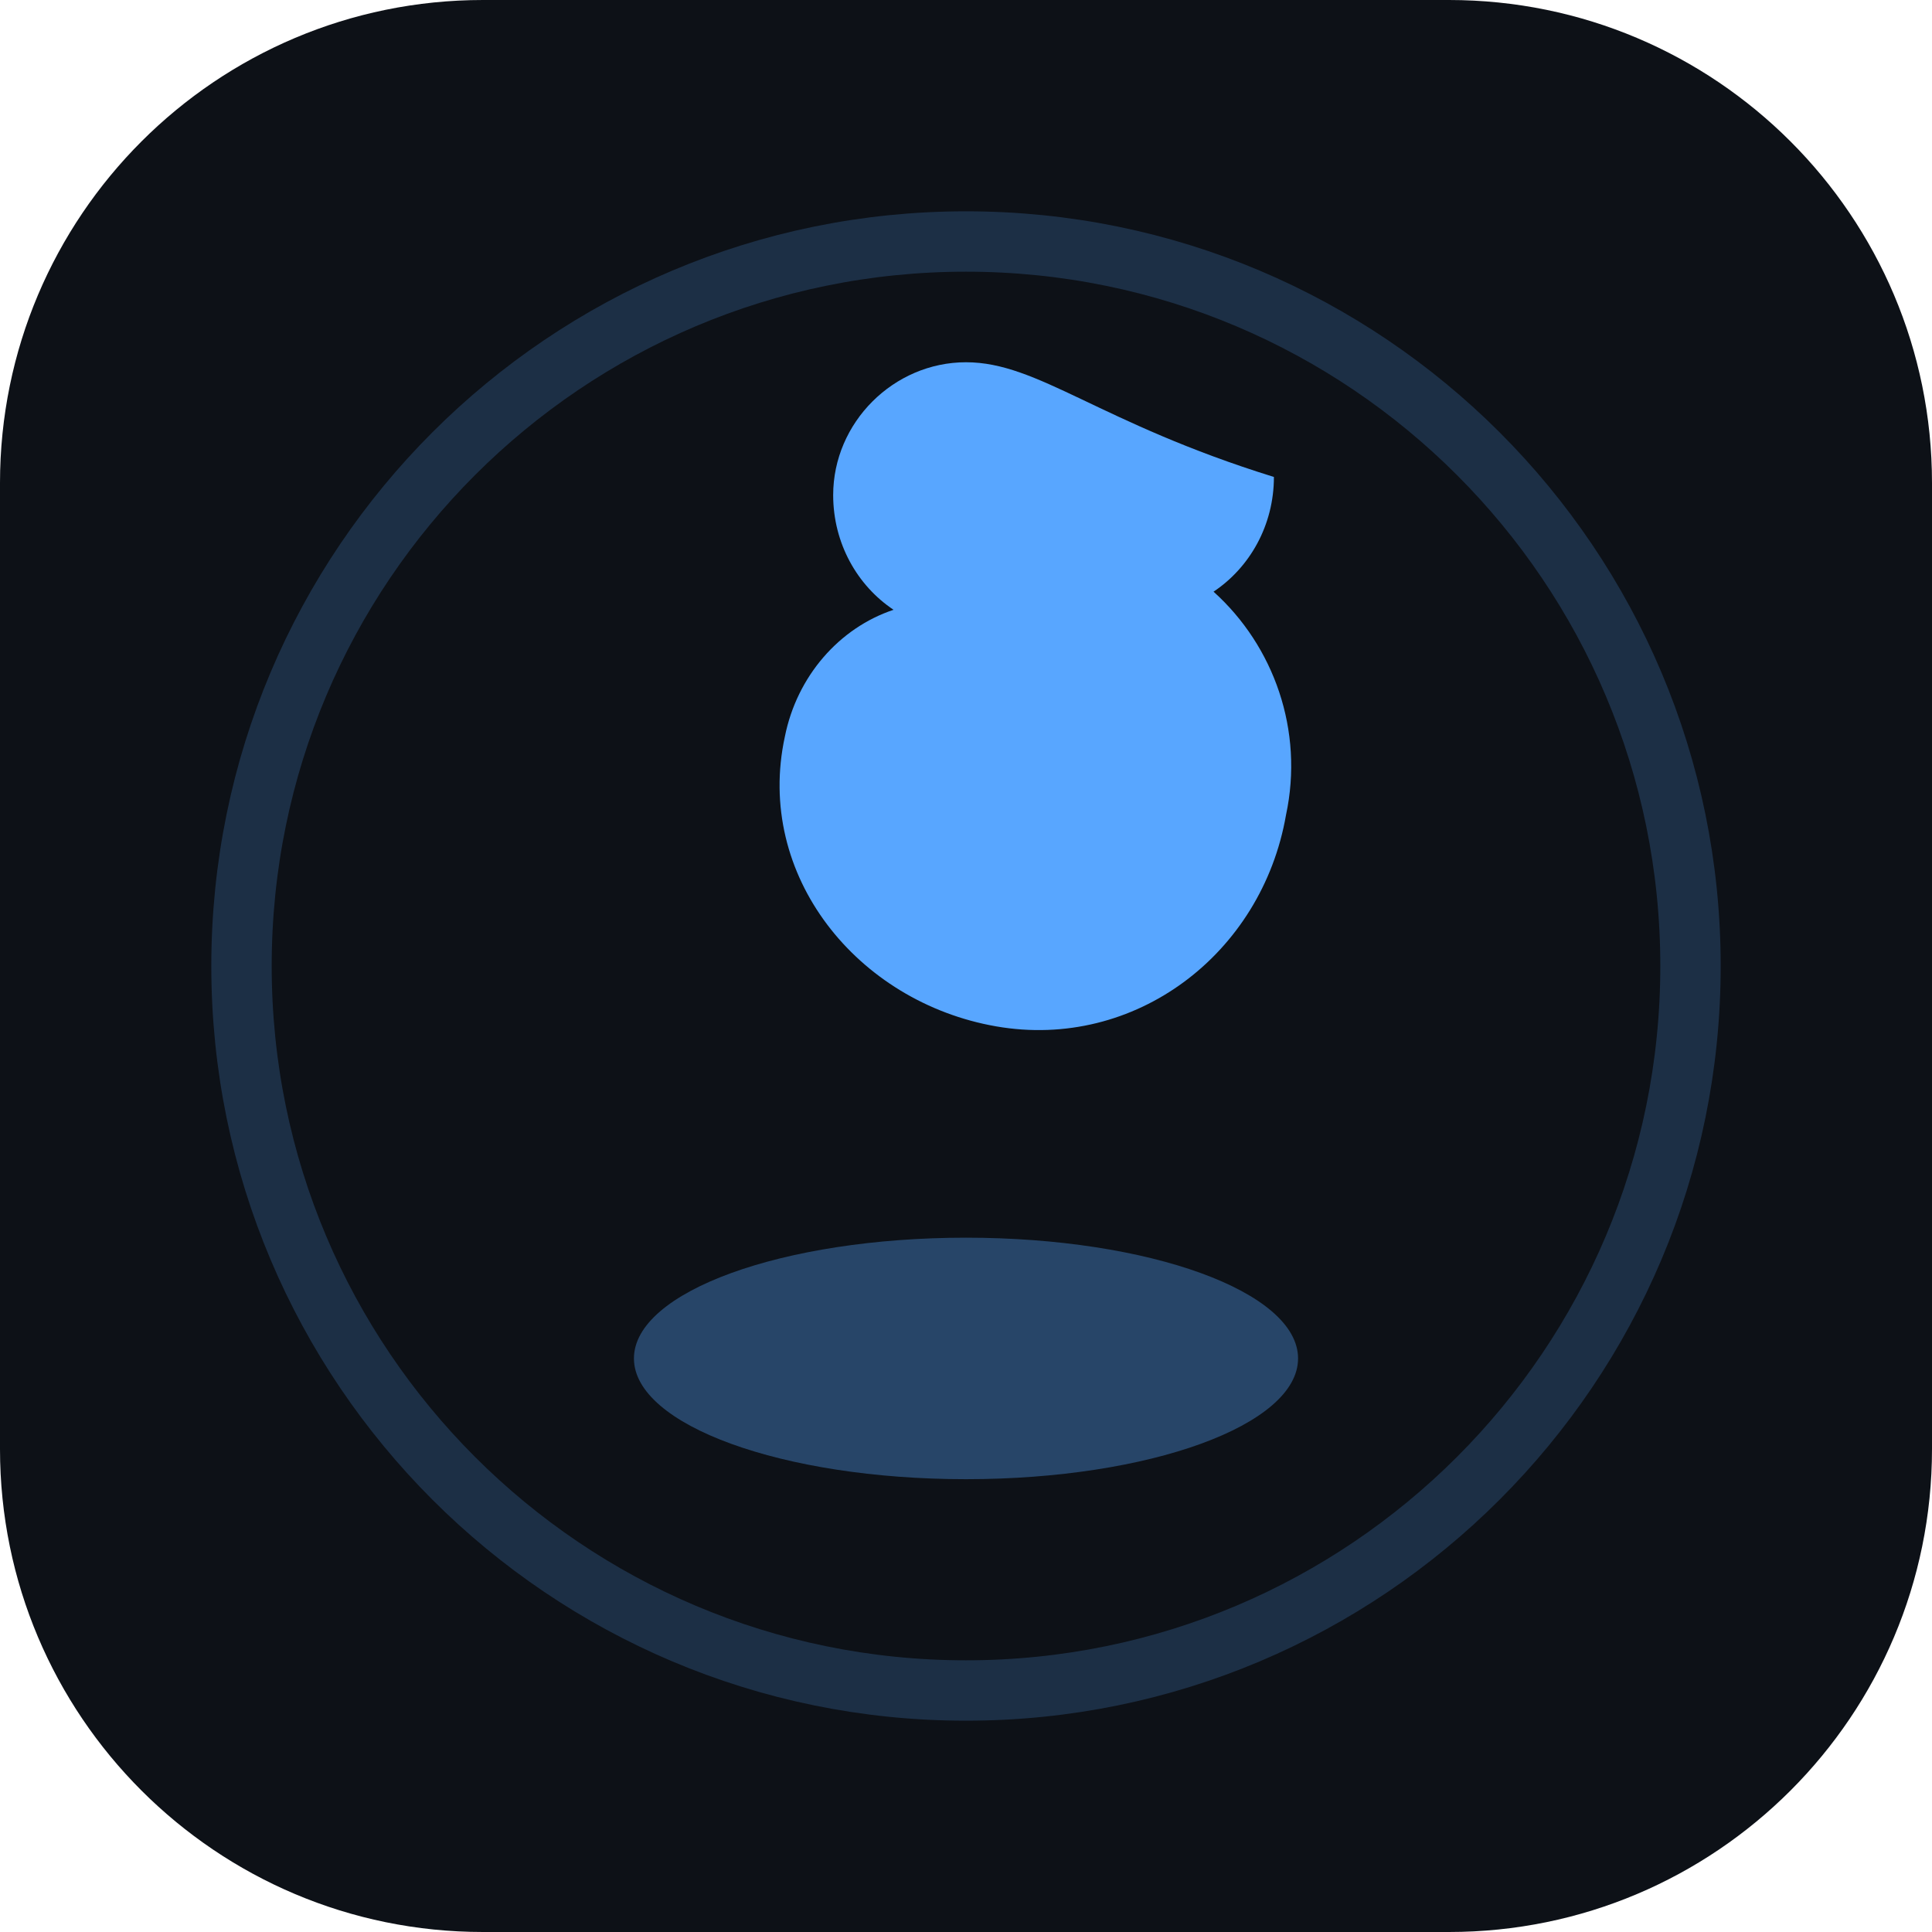
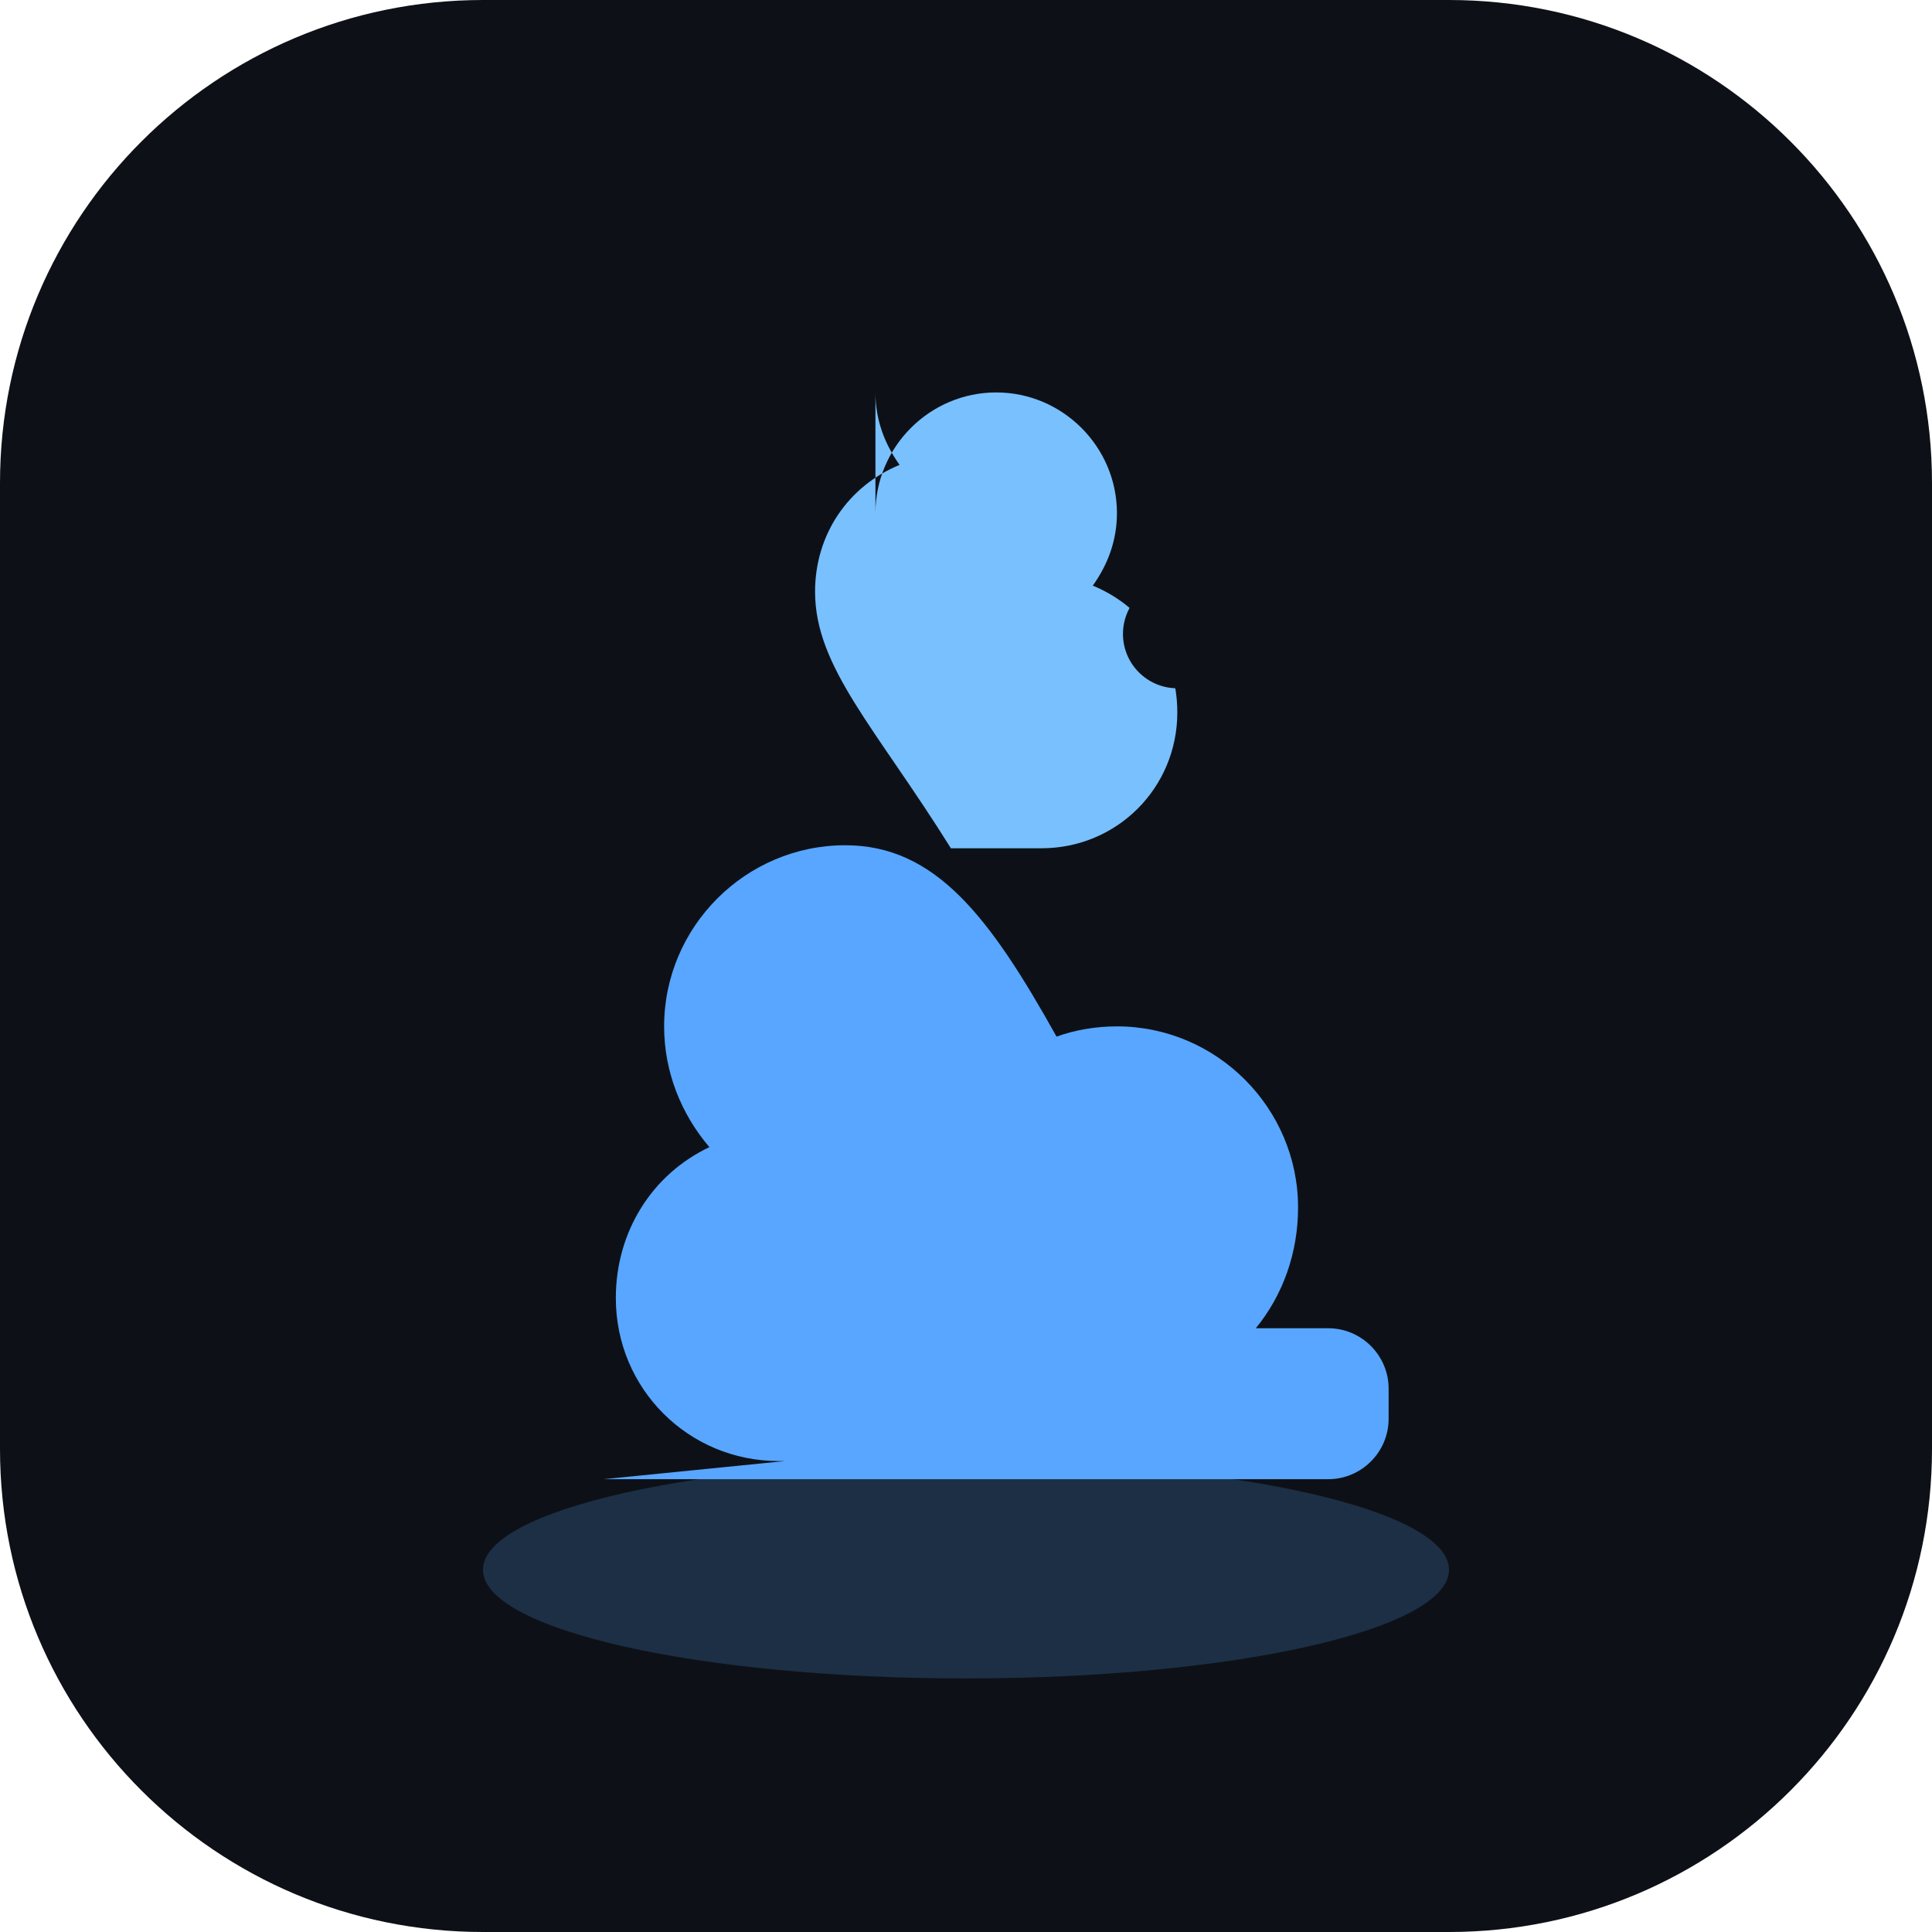
<svg xmlns="http://www.w3.org/2000/svg" viewBox="0 0 32 32" fill="none">
  <rect width="32" height="32" rx="8" fill="#0d1117" />
-   <path d="M16 6c-1.2 0-2.2 1-2.2 2.2 0 .8.4 1.5 1 1.9-.9.3-1.6 1.1-1.8 2.1-.5 2.3 1.2 4.4 3.5 4.8 2.3.4 4.4-1.2 4.8-3.5.3-1.4-.2-2.8-1.2-3.7.6-.4 1-1.1 1-1.9C18.2 7 17.2 6 16 6z" fill="#58a6ff" />
-   <ellipse cx="16" cy="22.5" rx="5.5" ry="2" fill="#58a6ff" opacity=".35" />
-   <circle cx="16" cy="16" r="12" stroke="#58a6ff" stroke-width="1" opacity=".2" />
+   <ellipse cx="16" cy="26" rx="8" ry="1.8" fill="#58a6ff" opacity=".2" />
+   <path fill="#58a6ff" d="M10 24.5h12c.55 0 1-.45 1-1v-.5c0-.55-.45-1-1-1h-1.2c.45-.55.7-1.25.7-2 0-1.65-1.35-3-3-3-.35 0-.7.06-1 .17C16.4 15.2 15.5 14 14 14c-1.65 0-3 1.35-3 3 0 .75.28 1.45.75 2-.95.45-1.55 1.4-1.55 2.5 0 1.5 1.2 2.7 2.7 2.7h.1z" />
+   <path fill="#79c0ff" d="M14.5 8.5c0-1.1.9-2 2-2s2 .9 2 2c0 .45-.15.85-.4 1.2.85.35 1.4 1.15 1.4 2.1 0 1.25-1 2.25-2.25 2.25h-1.5C14.5 12.05 13.5 11.05 13.5 9.8c0-.95.55-1.75 1.4-2.1-.25-.35-.4-.75-.4-1.2z" />
+   <circle cx="19.5" cy="10.5" r=".9" fill="#0d1117" />
</svg>
